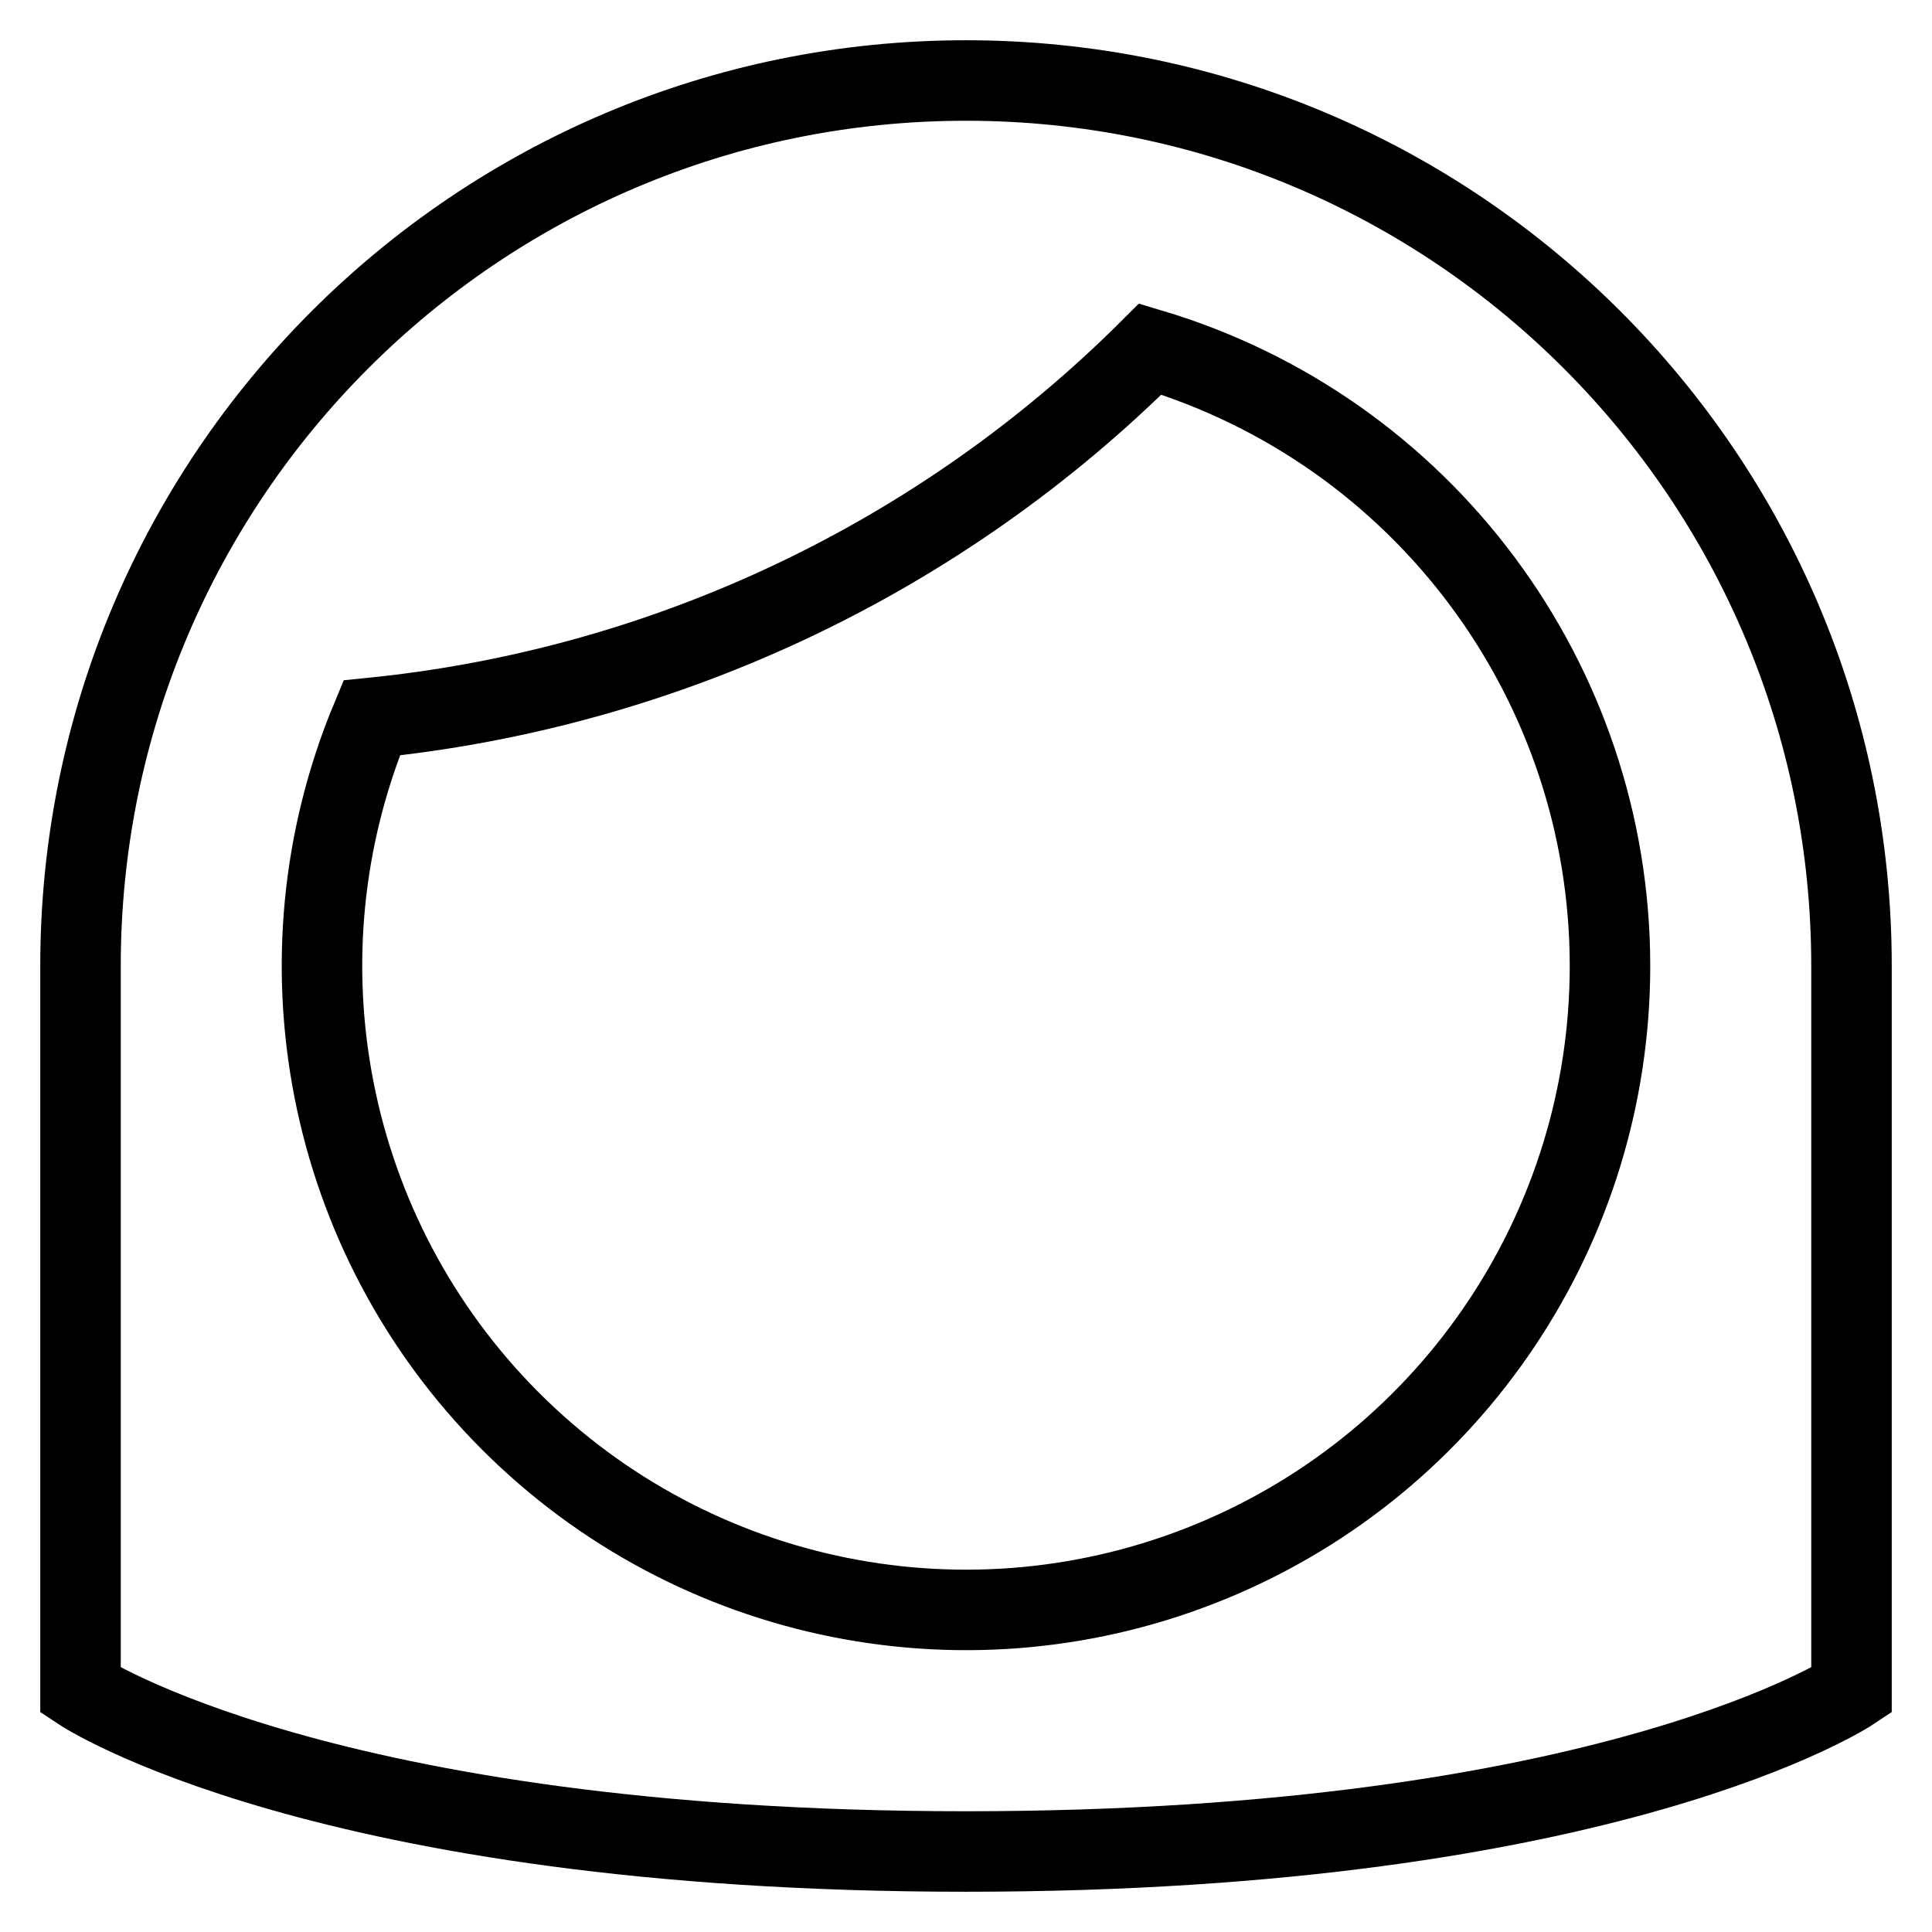
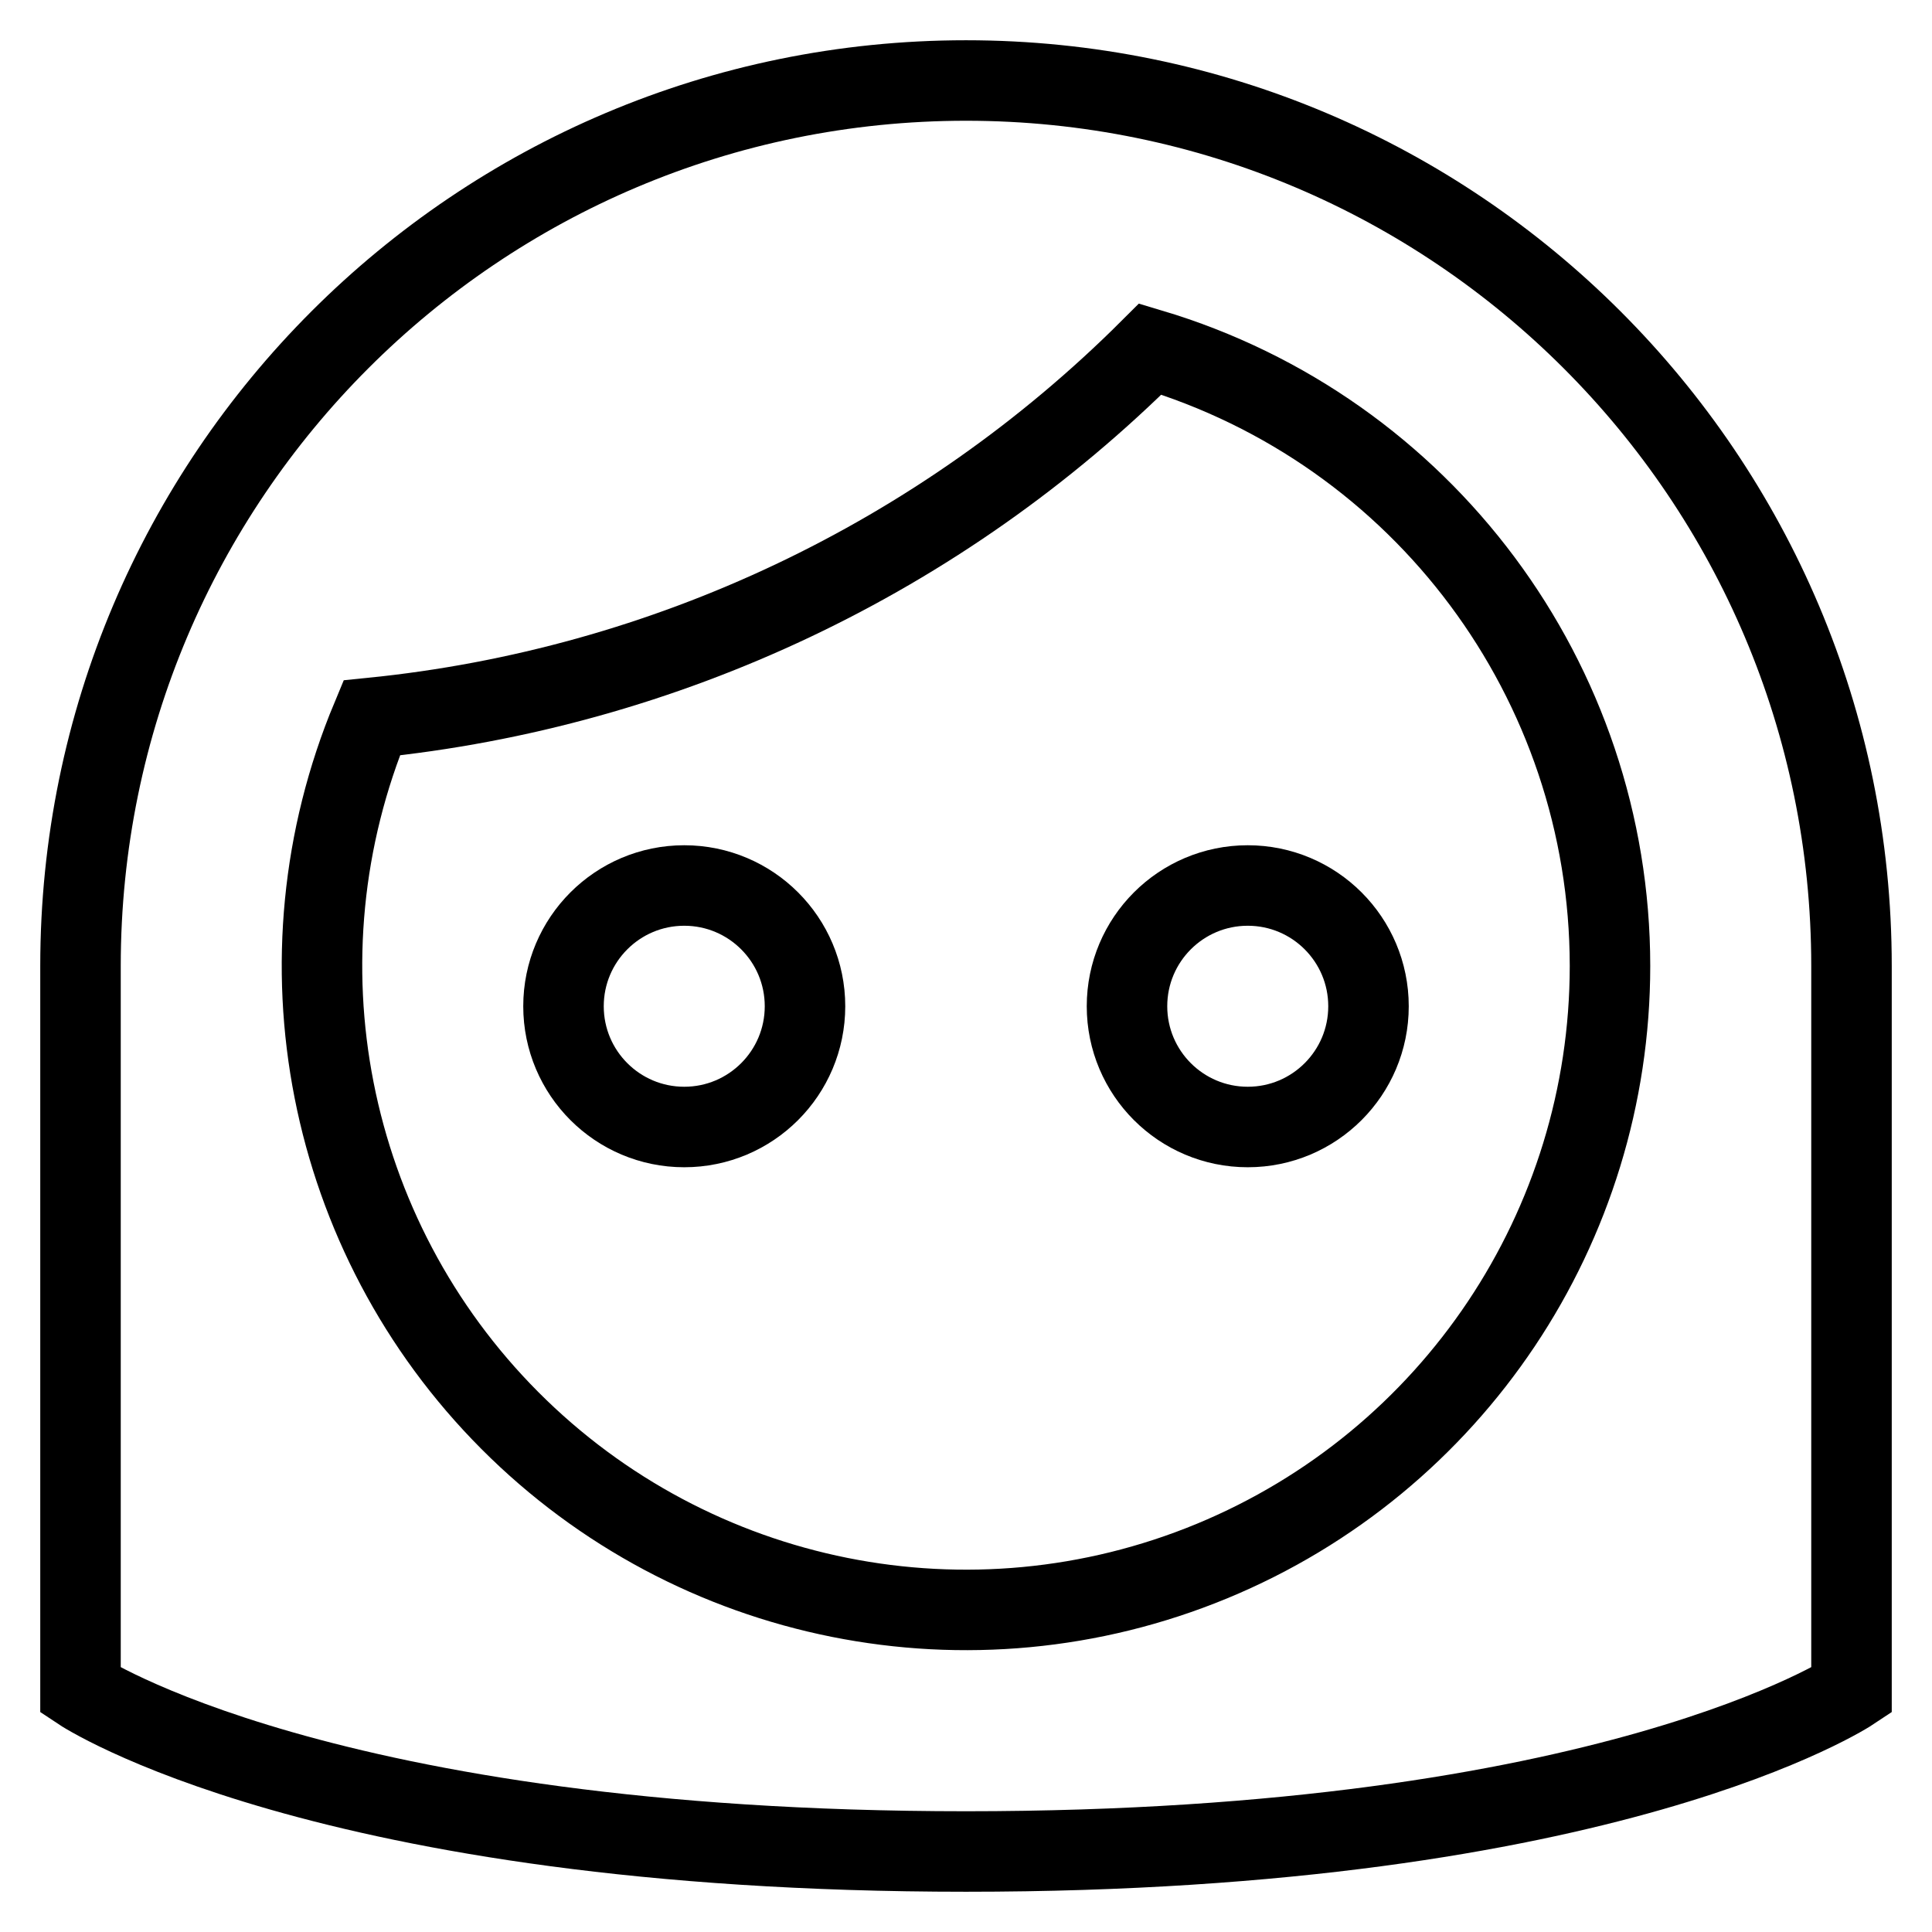
<svg xmlns="http://www.w3.org/2000/svg" id="nc_icon" xml:space="preserve" viewBox="0 0 24 24">
  <g fill="none" class="nc-icon-wrapper">
-     <circle cx="8.5" cy="12.5" r="1.5" data-stroke="none" />
-     <circle cx="15.5" cy="12.5" r="1.5" data-stroke="none" />
+     <circle cx="8.5" cy="12.5" r="1.5" stroke="currentColor" stroke-linecap="square" stroke-miterlimit="10" fill="none" vector-effect="non-scaling-stroke" />
+     <circle cx="15.5" cy="12.5" r="1.5" stroke="currentColor" stroke-linecap="square" stroke-miterlimit="10" fill="none" vector-effect="non-scaling-stroke" />
    <path stroke="currentColor" stroke-linecap="square" stroke-miterlimit="10" d="M12 1C5.925 1 1 5.925 1 12v9s3 2 11 2 11-2 11-2v-9c0-6.075-4.925-11-11-11z" data-color="color-2" vector-effect="non-scaling-stroke" />
    <path stroke="currentColor" stroke-linecap="square" stroke-miterlimit="10" d="M14.289 4.336a15.953 15.953 0 0 1-9.672 4.582A8 8 0 1 0 20 12a8.001 8.001 0 0 0-5.711-7.664z" vector-effect="non-scaling-stroke" />
  </g>
</svg>
